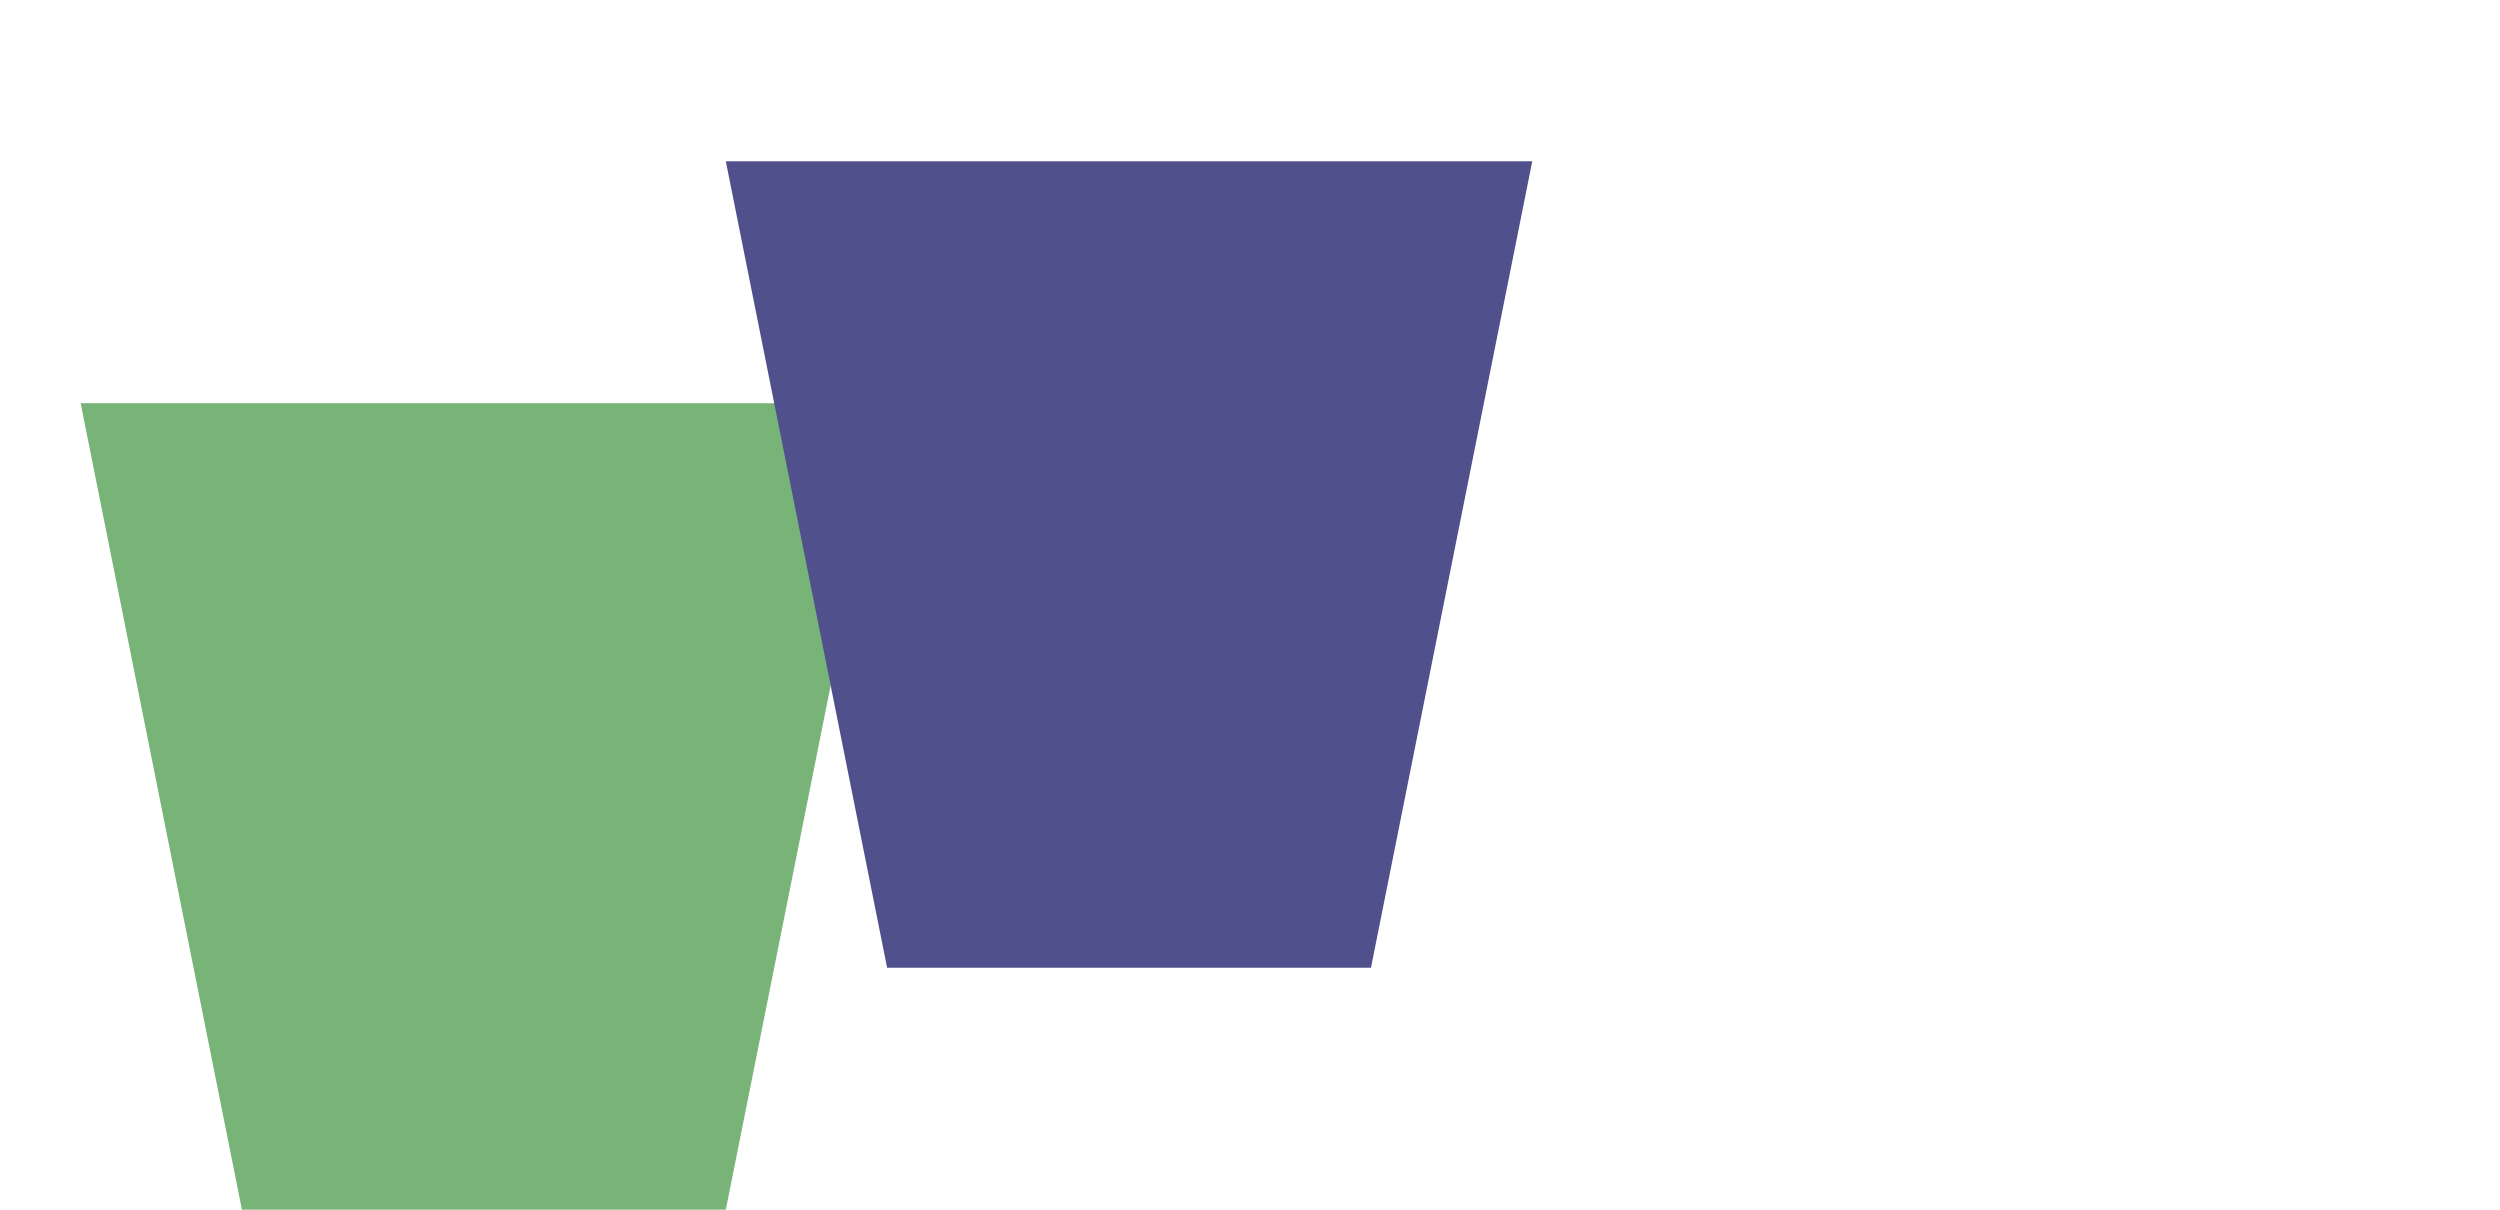
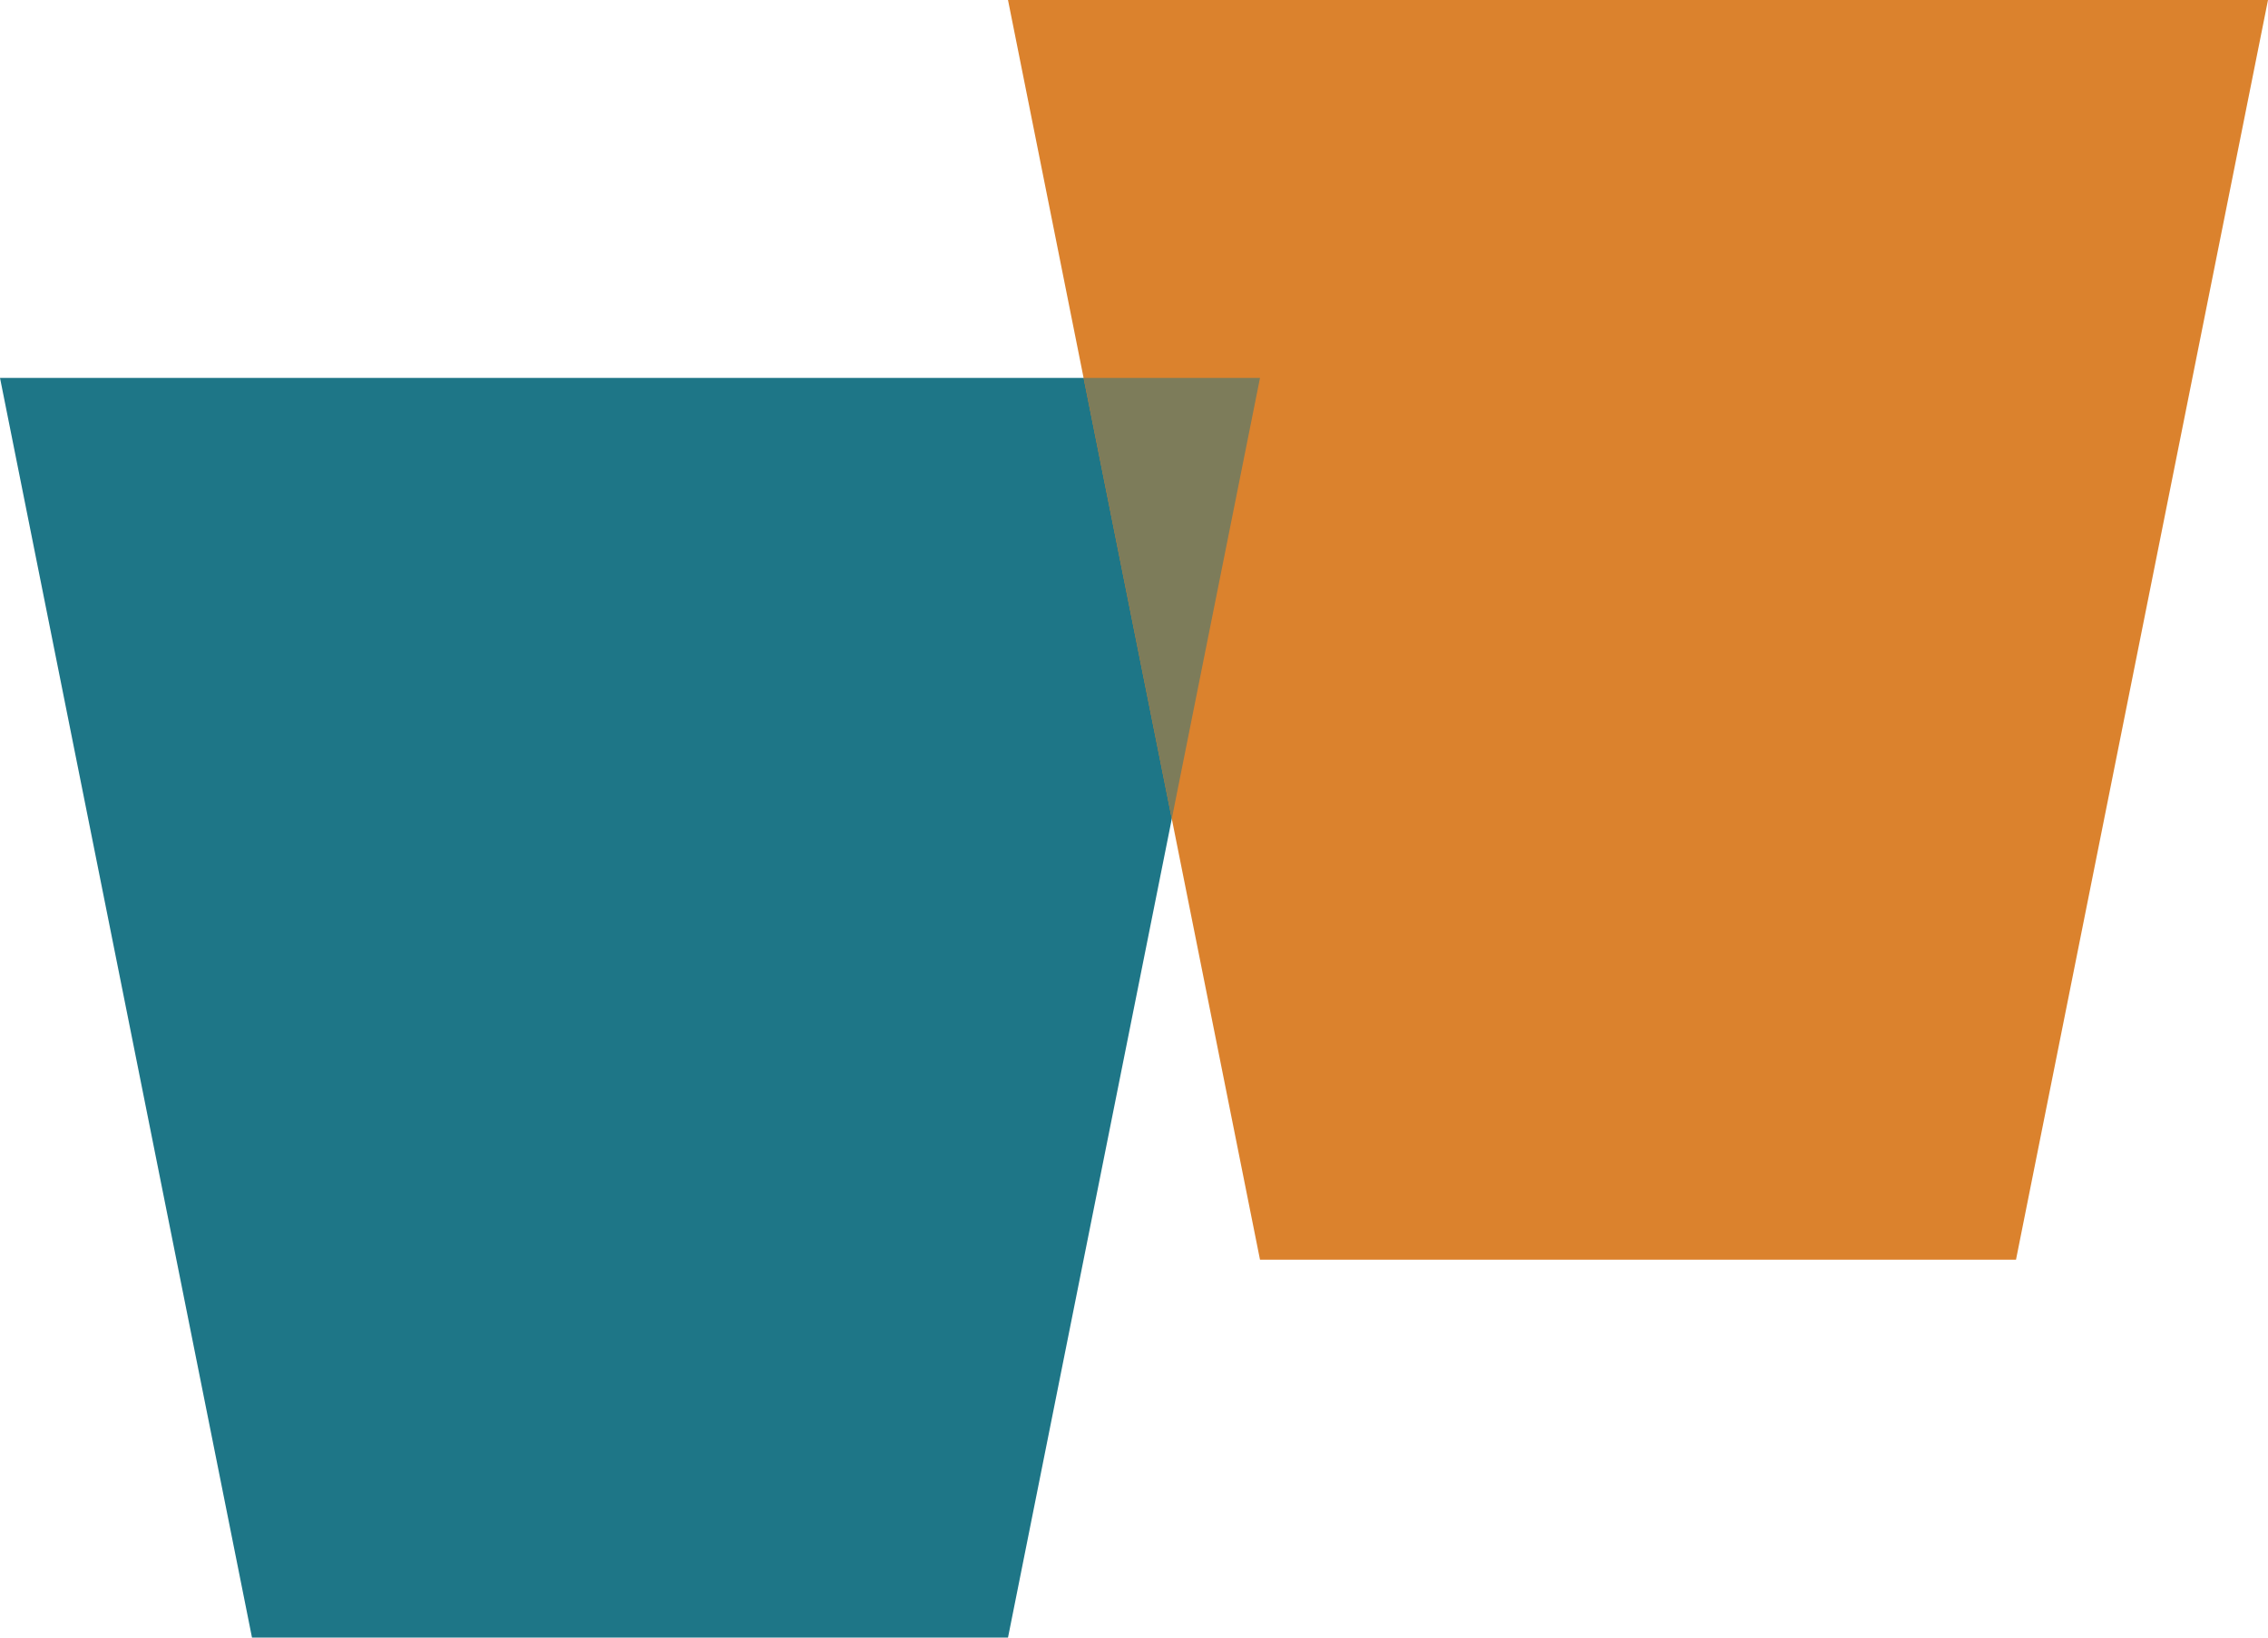
- <svg xmlns="http://www.w3.org/2000/svg" width="310" height="150" version="1.1">
-   <g transform="translate(10 150) scale(10 -10)">
-     <polygon points="0 10, 10 10, 8 0, 2 0, 0 10" fill="rgb(120,180,120)" />
-     <polygon points="8 13, 18 13, 16 3, 10 3, 8 13" fill="rgb(80,80,140)" />
+ <svg xmlns="http://www.w3.org/2000/svg" width="180" height="130" version="1.1">
+   <g transform="translate(0 130) scale(10 -10)">
+     <polygon points="0 10, 10 10, 8 0, 2 0, 0 10" fill="#1E7687" />
+     <polygon points="8 13, 18 13, 16 3, 10 3, 8 13" fill="#DB822D" />
+     <polygon points="8.6 10, 10 10, 9.3 6.5, 8.6 10" fill="#7D7C5A" />
  </g>
</svg>
